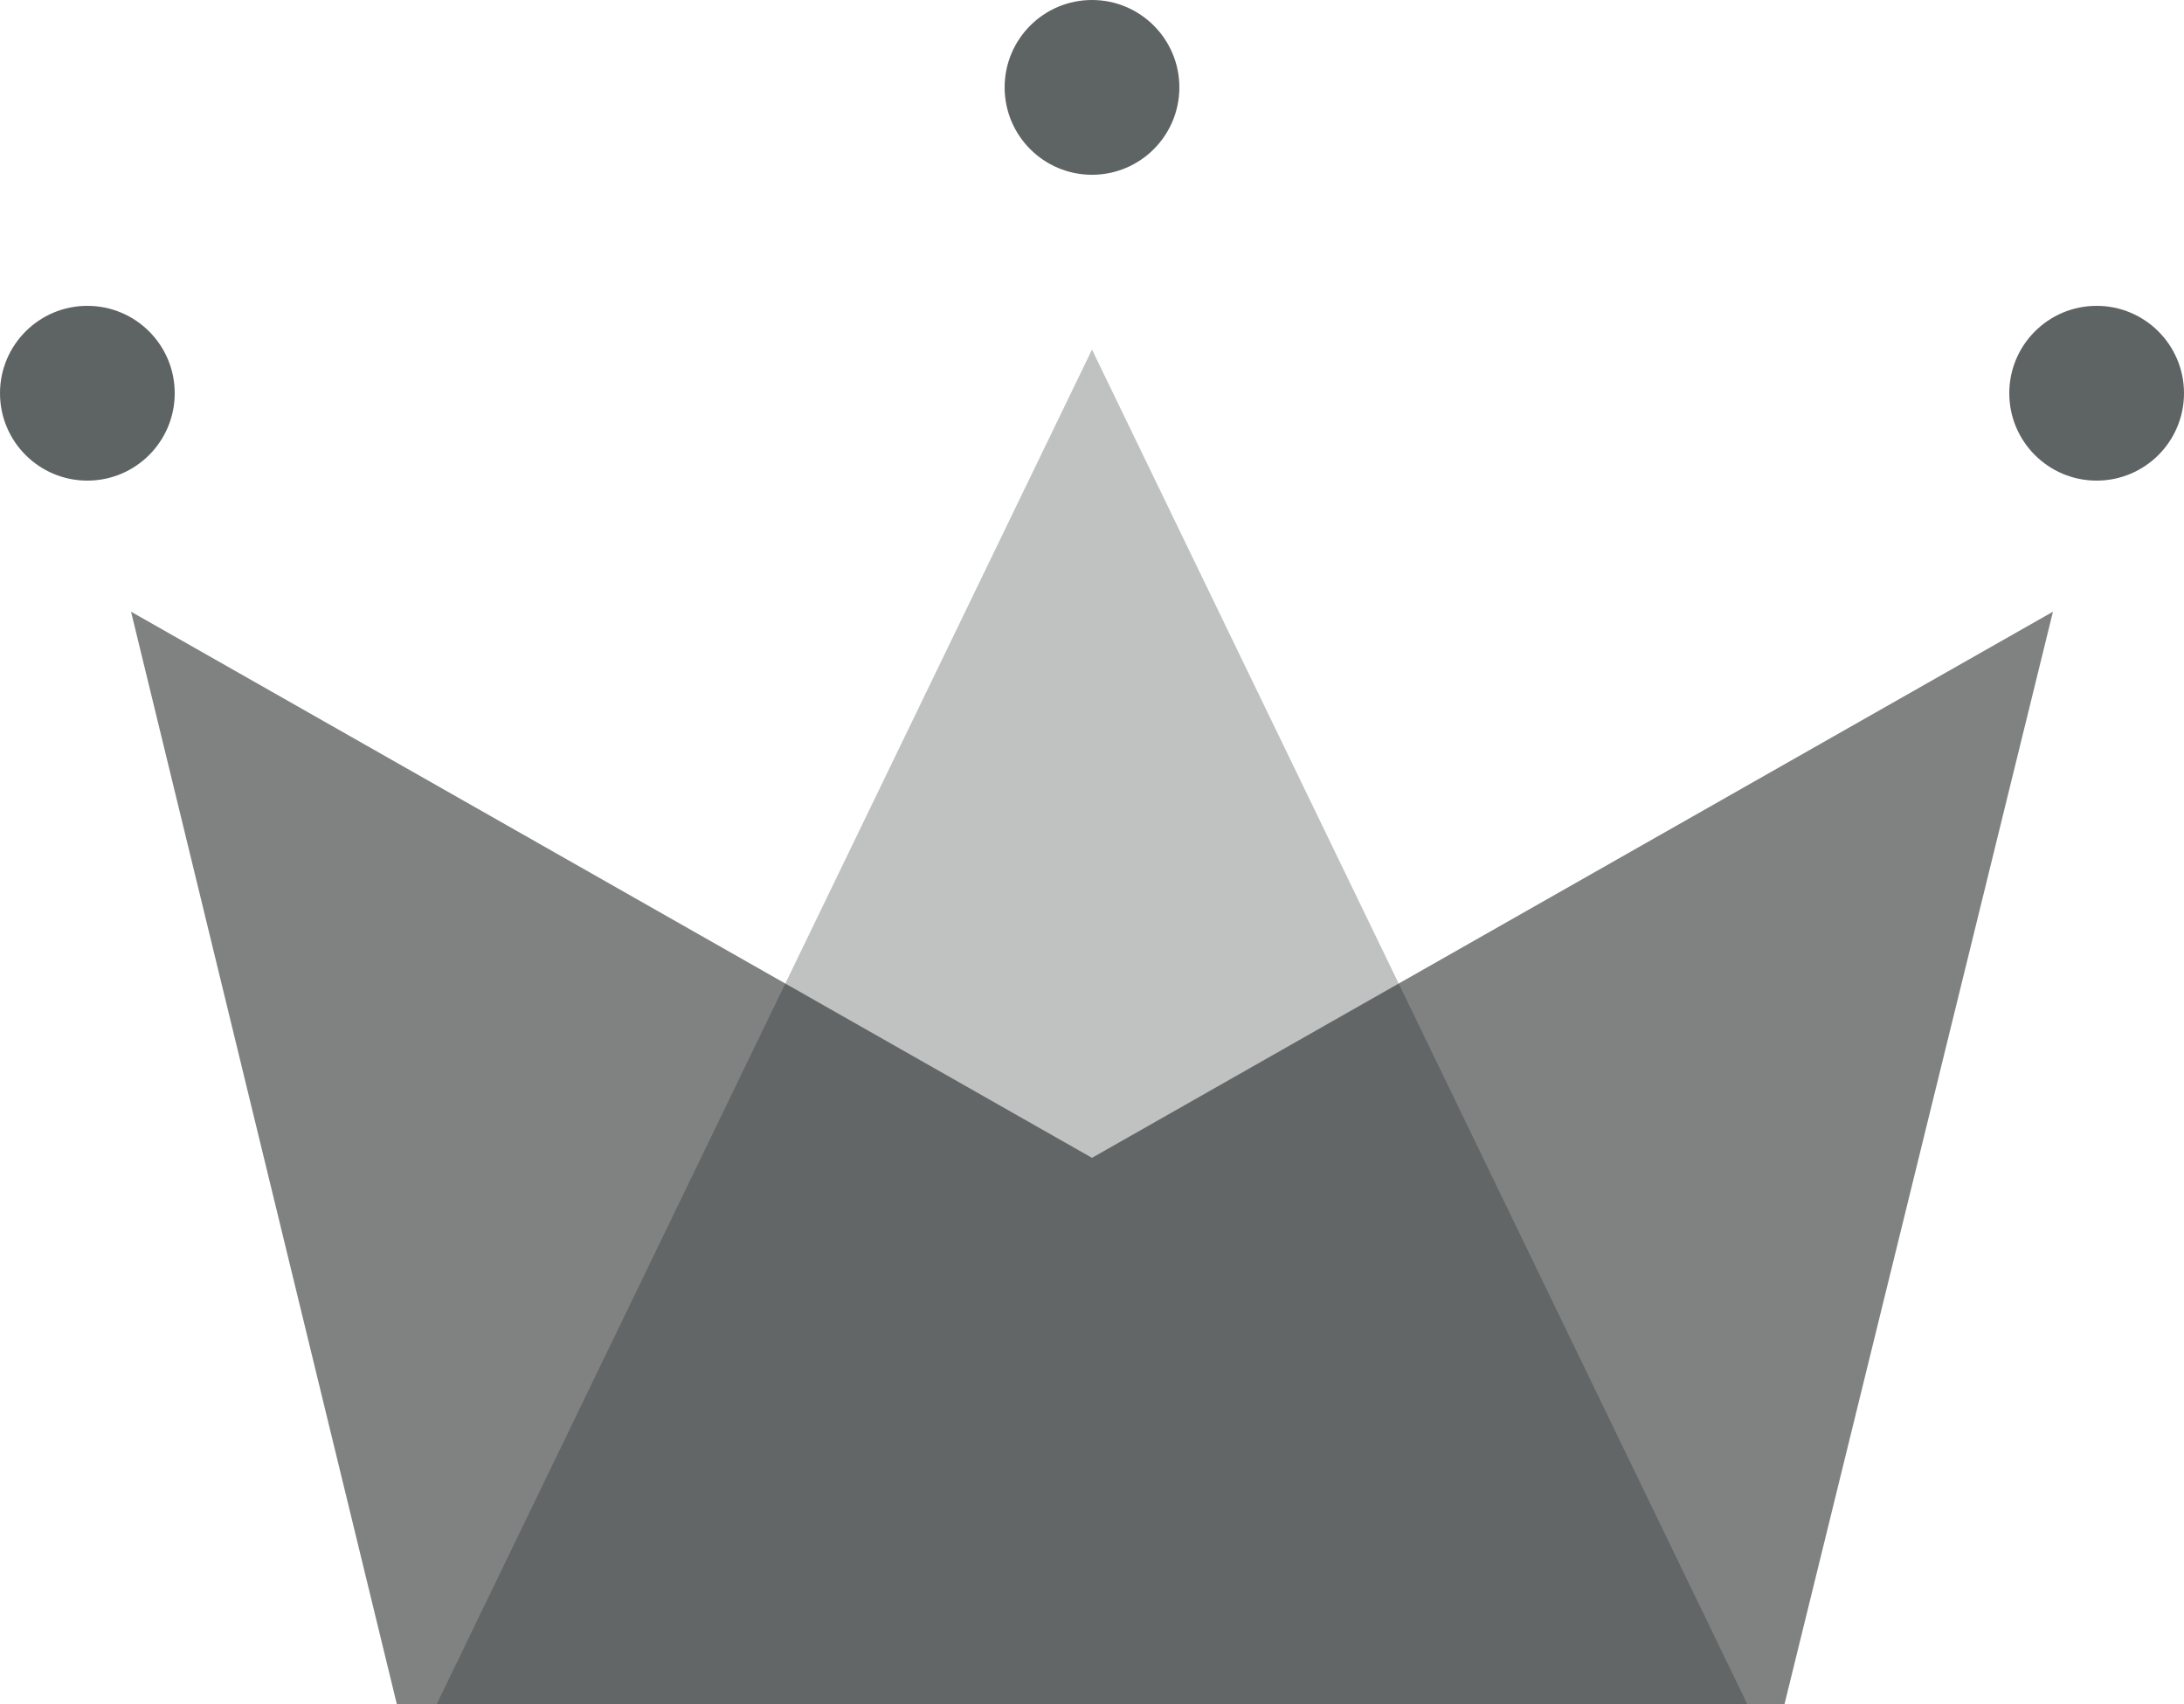
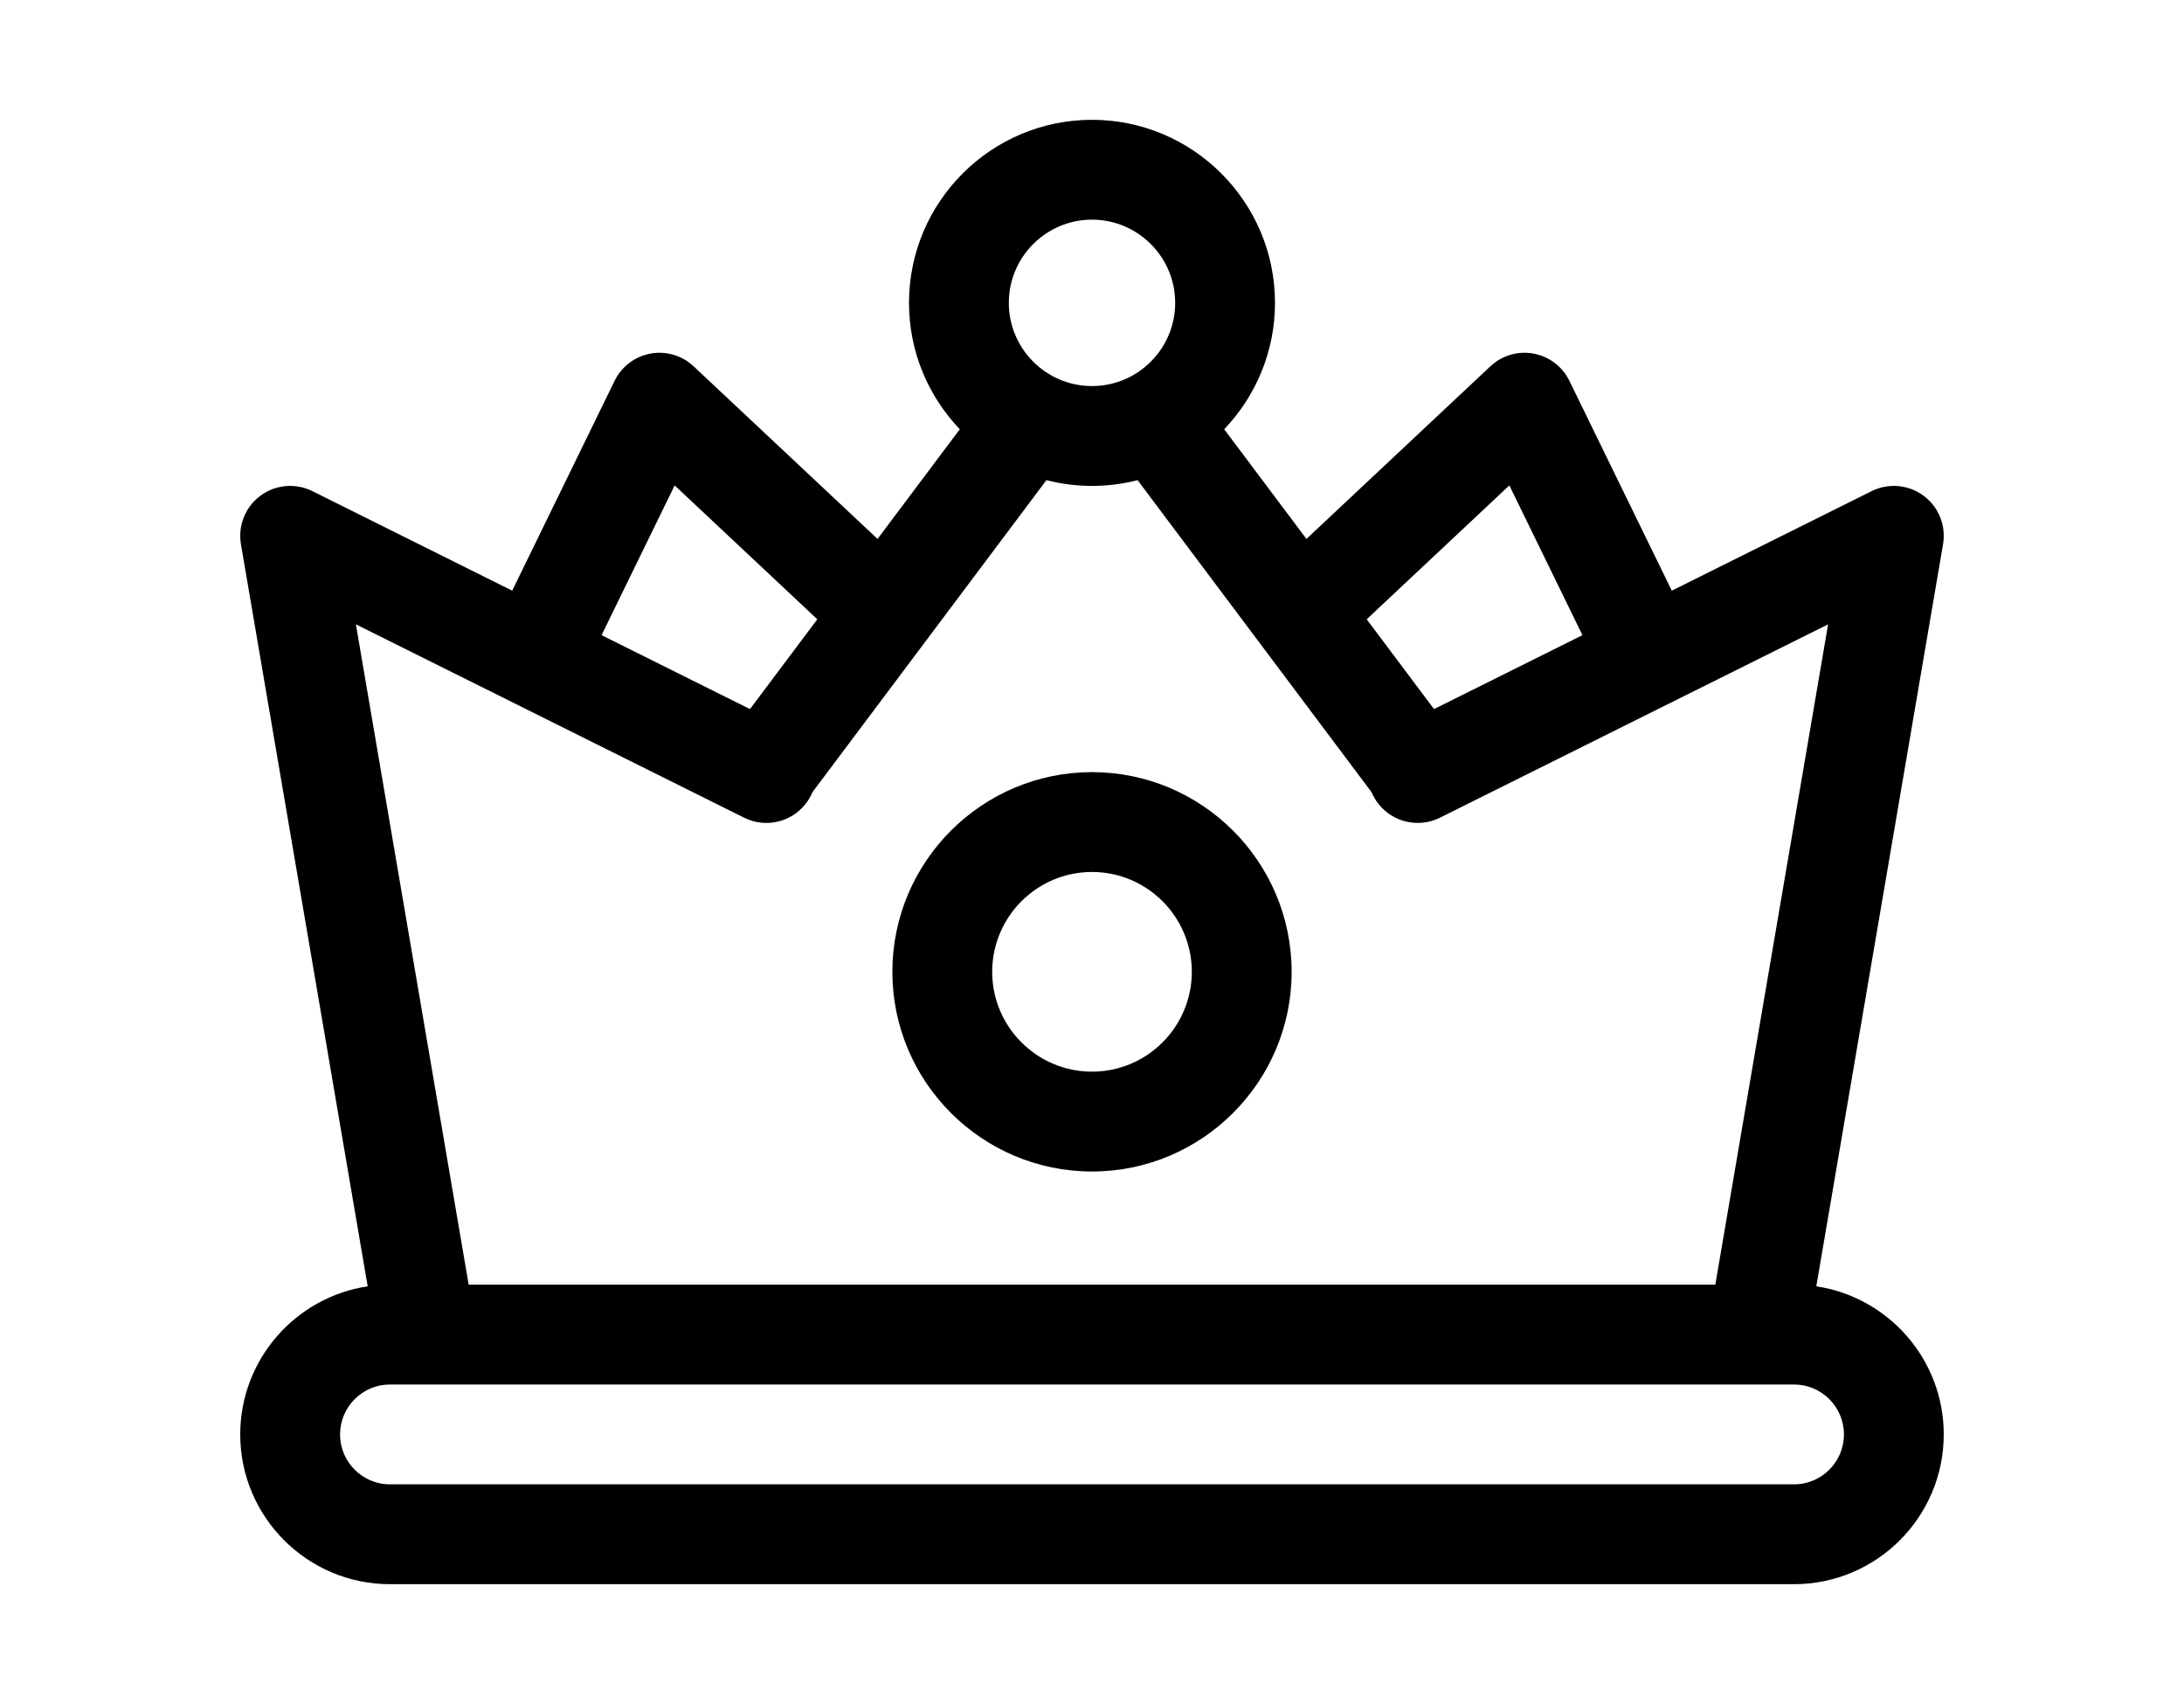
- <svg xmlns="http://www.w3.org/2000/svg" width="50px" height="39px" viewBox="0 0 50 39" version="1.1">
-   <g id="WiP" stroke="none" stroke-width="1" fill="none" fill-rule="evenodd">
-     <g id="Artboard" transform="translate(-90, -38)">
-       <g id="Group" transform="translate(90, 38)">
-         <polygon id="Rectangle" fill="#808282" points="3 14 25 26.5 47 14 40.855 39 9.084 39" />
-         <polygon id="Triangle" fill-opacity="0.263" fill="#101A1A" points="25 8 40 39 10 39" />
-         <circle id="Oval" fill="#5E6363" cx="2" cy="9" r="2" />
-         <circle id="Oval" fill="#5E6363" cx="25" cy="2" r="2" />
-         <circle id="Oval" fill="#5E6363" cx="48" cy="9" r="2" />
-       </g>
-     </g>
+ <svg xmlns="http://www.w3.org/2000/svg" id="Capa_1" enable-background="new 0 0 512.001 512.001" height="39" viewBox="0 0 512.001 512.001" width="50">
+   <g>
+     <path d="m473.695 386.501 38.092-222.975c.951-5.567-1.307-11.197-5.84-14.565-4.534-3.368-10.575-3.905-15.632-1.388l-60.057 29.904-30.778-63.056c-2.089-4.28-6.086-7.314-10.771-8.174-4.69-.862-9.5.555-12.973 3.814l-55.286 51.873-24.721-32.96c9.448-9.881 15.27-23.256 15.27-37.974 0-30.327-24.673-55-55-55s-55 24.673-55 55c0 14.718 5.822 28.093 15.27 37.974l-24.721 32.96-55.286-51.873c-3.473-3.259-8.286-4.678-12.973-3.814-4.685.859-8.682 3.894-10.771 8.174l-30.778 63.056-60.057-29.904c-5.057-2.518-11.098-1.98-15.632 1.388-4.533 3.368-6.791 8.998-5.84 14.565l38.092 222.975c-21.649 3.243-38.305 21.961-38.305 44.5 0 24.813 20.187 45 45 45h422c24.813 0 45-20.187 45-45 .003-22.539-16.653-41.257-38.303-44.5zm-92.257-240.651 21.964 44.999-44.606 22.211-20.235-26.98zm-125.437-79.849c13.785 0 25 11.215 25 25s-11.215 25-25 25-25-11.215-25-25 11.215-25 25-25zm-125.438 79.849 42.877 40.23-20.235 26.98-44.605-22.21zm20.883 99.847c6.4 3.188 14.162 1.413 18.543-4.24.833-1.075 1.499-2.233 2-3.441l70.308-93.743c4.382 1.128 8.974 1.729 13.703 1.729s9.321-.601 13.703-1.729l70.337 93.781c.509 1.217 1.186 2.381 2.031 3.461 4.392 5.607 12.122 7.351 18.494 4.178l116.674-58.096-33.895 198.404h-374.688l-33.895-198.405zm315.555 200.304h-422c-8.271 0-15-6.729-15-15s6.729-15 15-15h422c8.271 0 15 6.729 15 15s-6.729 15-15 15z" />
+     <path d="m256.001 352.001c33.084 0 60-26.916 60-60s-26.916-60-60-60-60 26.916-60 60 26.916 60 60 60zm0-90c16.542 0 30 13.458 30 30s-13.458 30-30 30-30-13.458-30-30 13.458-30 30-30z" />
  </g>
</svg>
